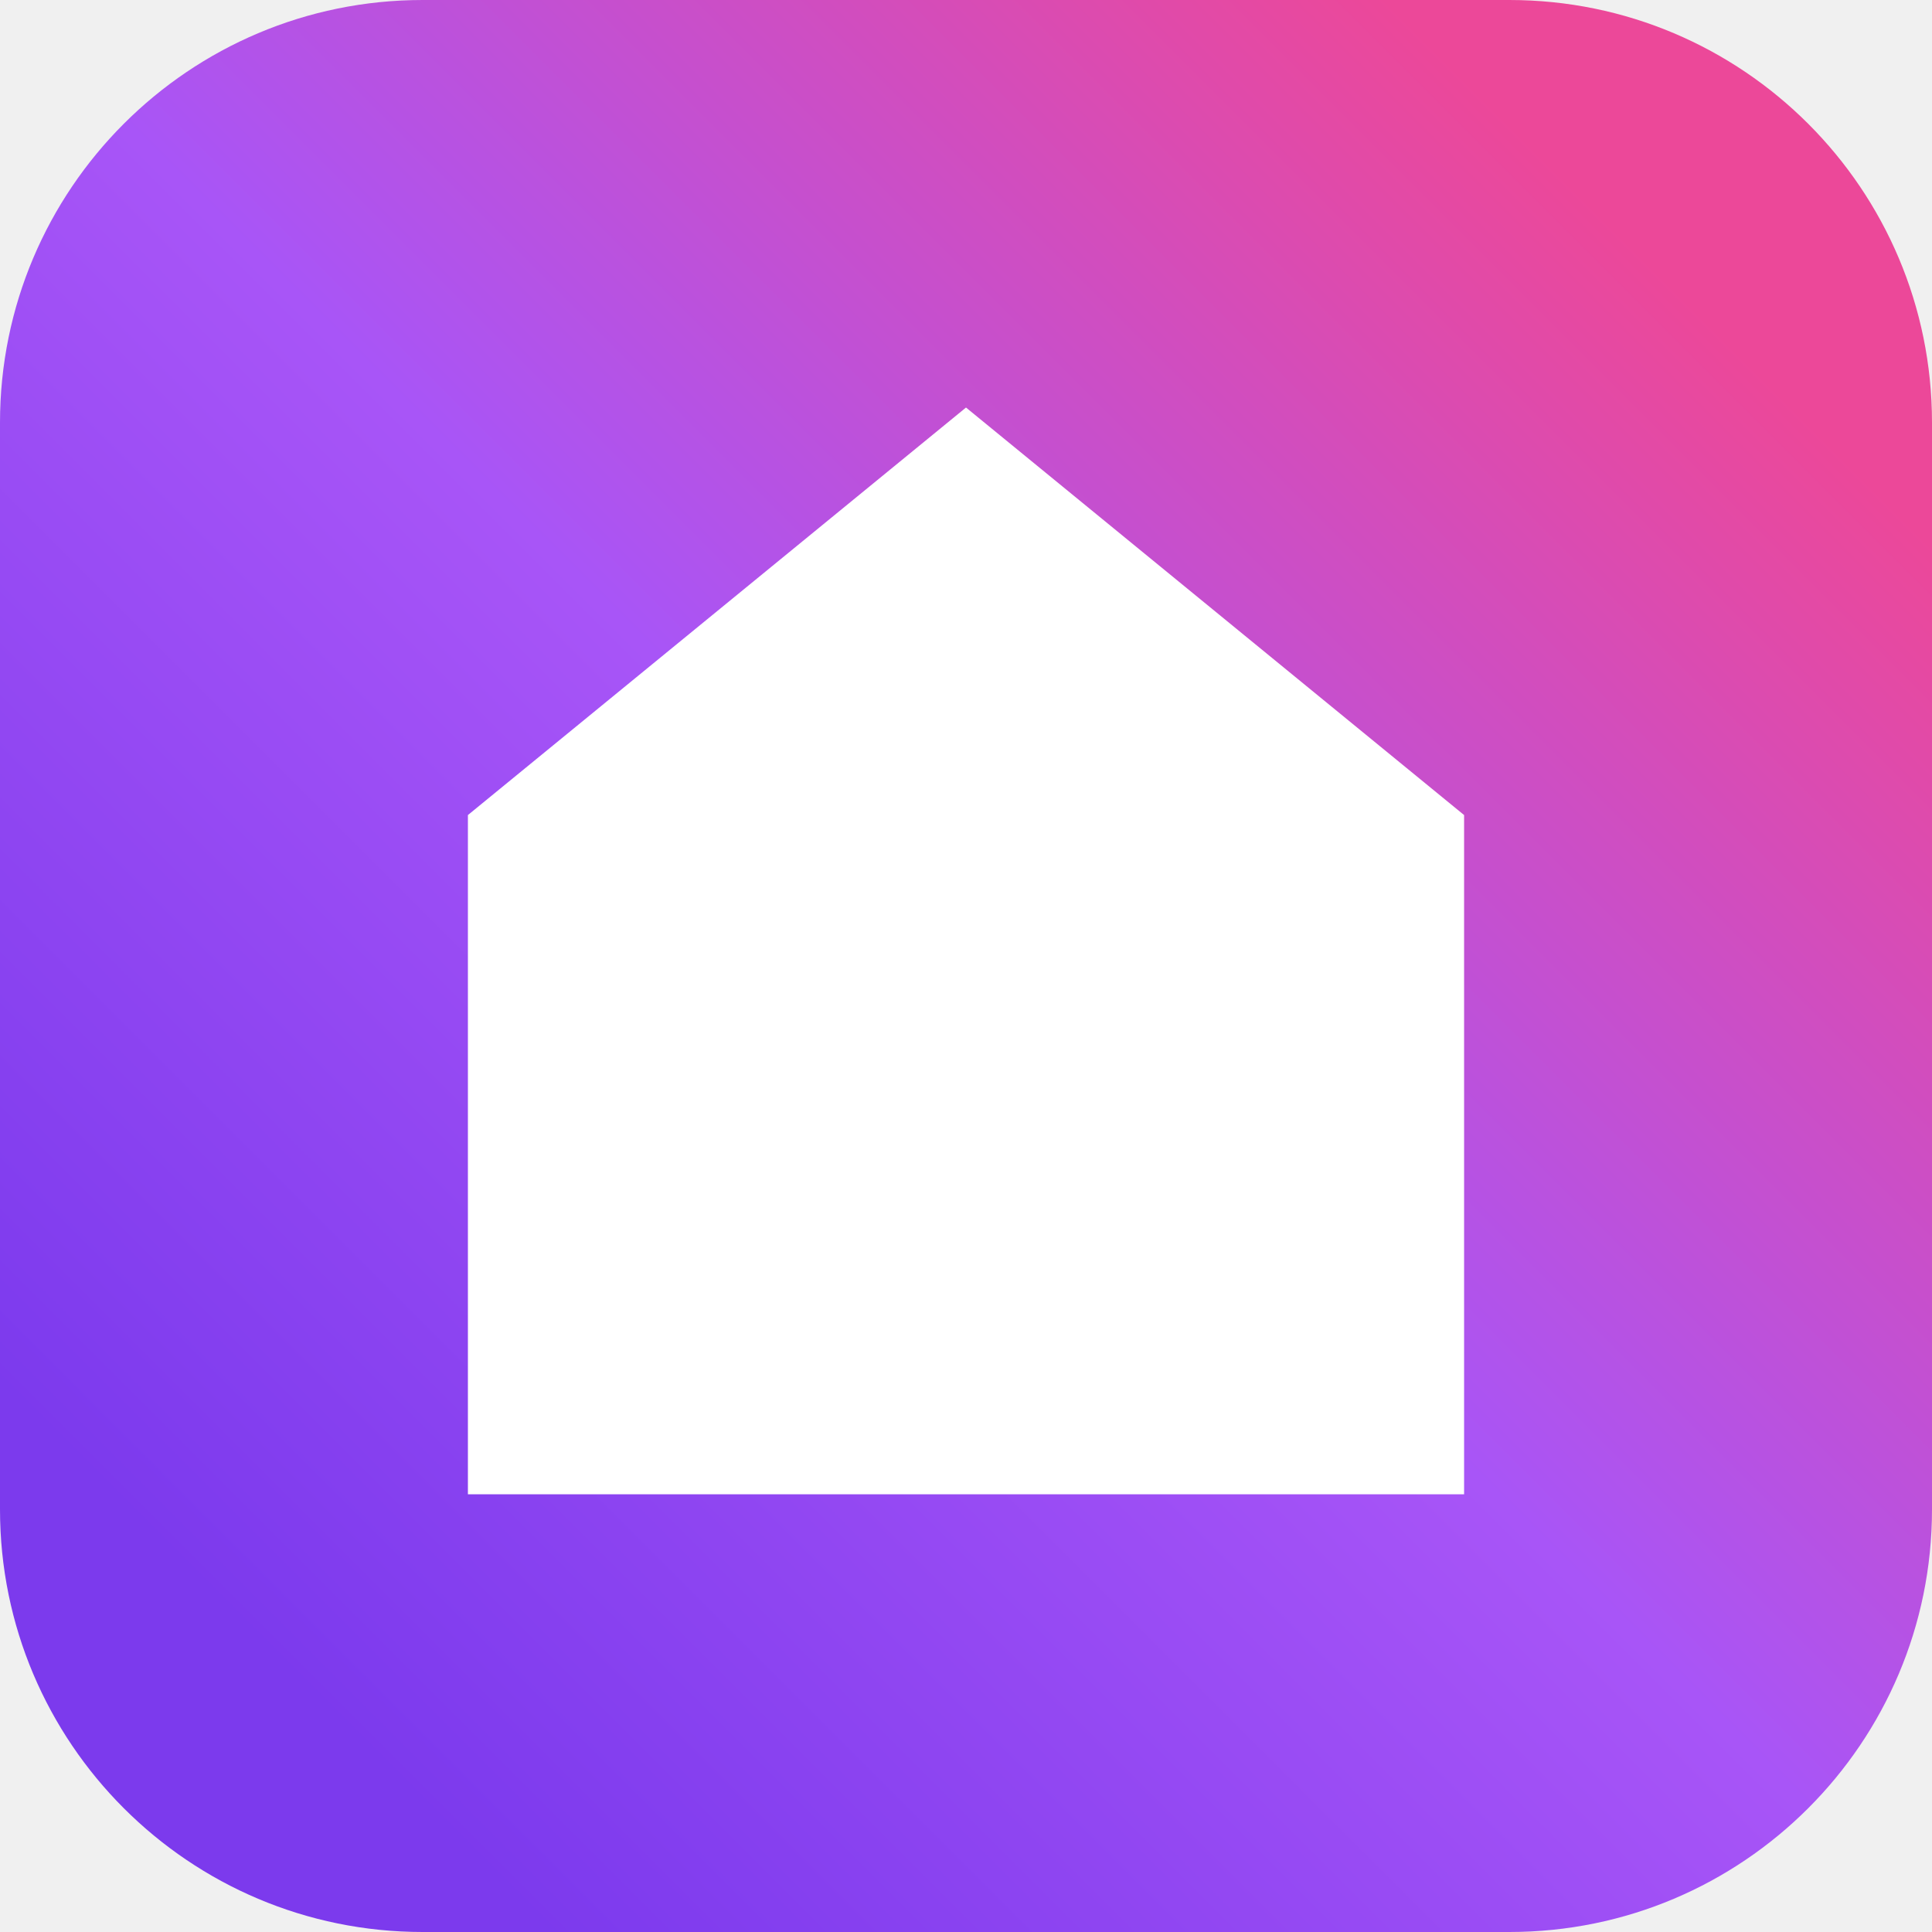
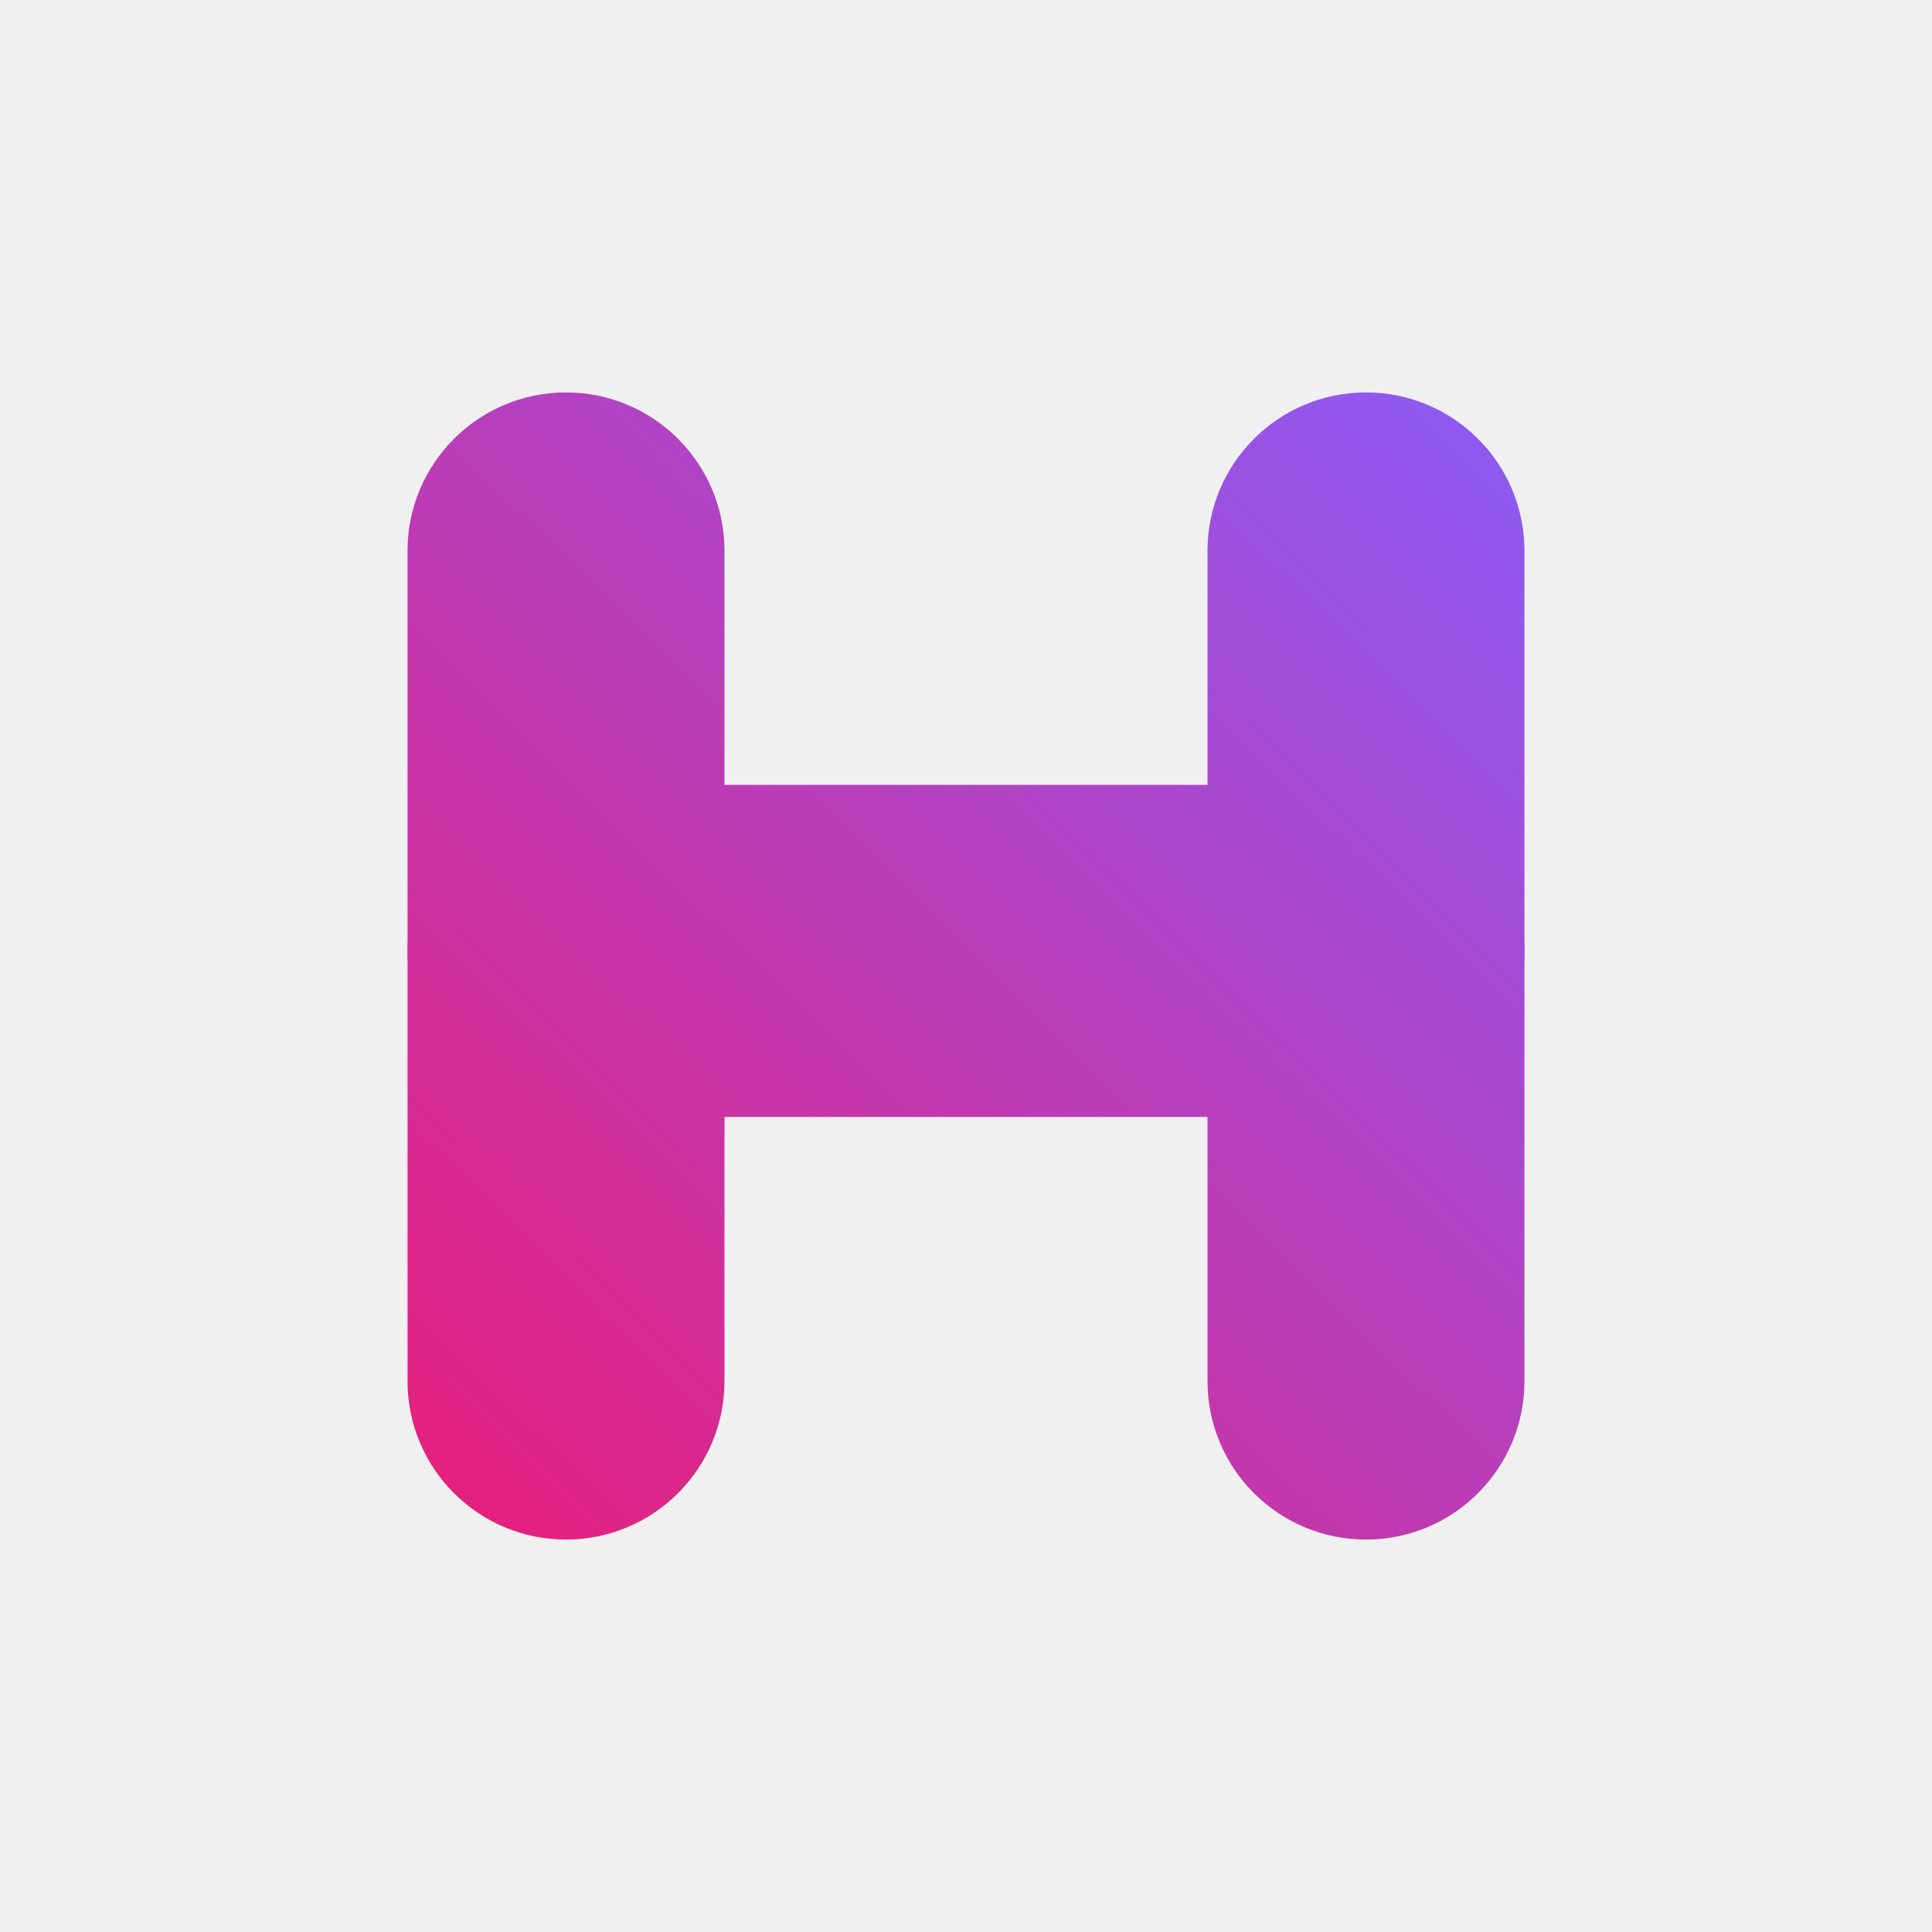
<svg xmlns="http://www.w3.org/2000/svg" viewBox="0 0 512 512" fill="none" aria-hidden="true">
  <defs>
-     <linearGradient id="habibar-favicon-bg" x1="72" y1="440" x2="440" y2="72" gradientUnits="userSpaceOnUse">
-       <stop stop-color="#7C3AED" />
-       <stop offset="0.5" stop-color="#A855F7" />
-       <stop offset="1" stop-color="#EC4899" />
+     <linearGradient id="habibar-h-grad" x1="108" y1="408" x2="404" y2="104" gradientUnits="userSpaceOnUse">
+       <stop stop-color="#E91E7A" />
+       <stop offset="1" stop-color="#8B5CF6" />
    </linearGradient>
  </defs>
-   <rect width="512" height="512" rx="112" fill="url(#habibar-favicon-bg)" />
-   <path fill="#FFFFFF" d="M124 216 256 108 388 216 388 396 124 396 124 216z" />
+   <rect x="108" y="104" width="84" height="304" rx="42" fill="url(#habibar-h-grad)" />
+   <rect x="320" y="104" width="84" height="304" rx="42" fill="url(#habibar-h-grad)" />
+   <rect x="108" y="208" width="296" height="88" rx="44" fill="url(#habibar-h-grad)" />
</svg>
